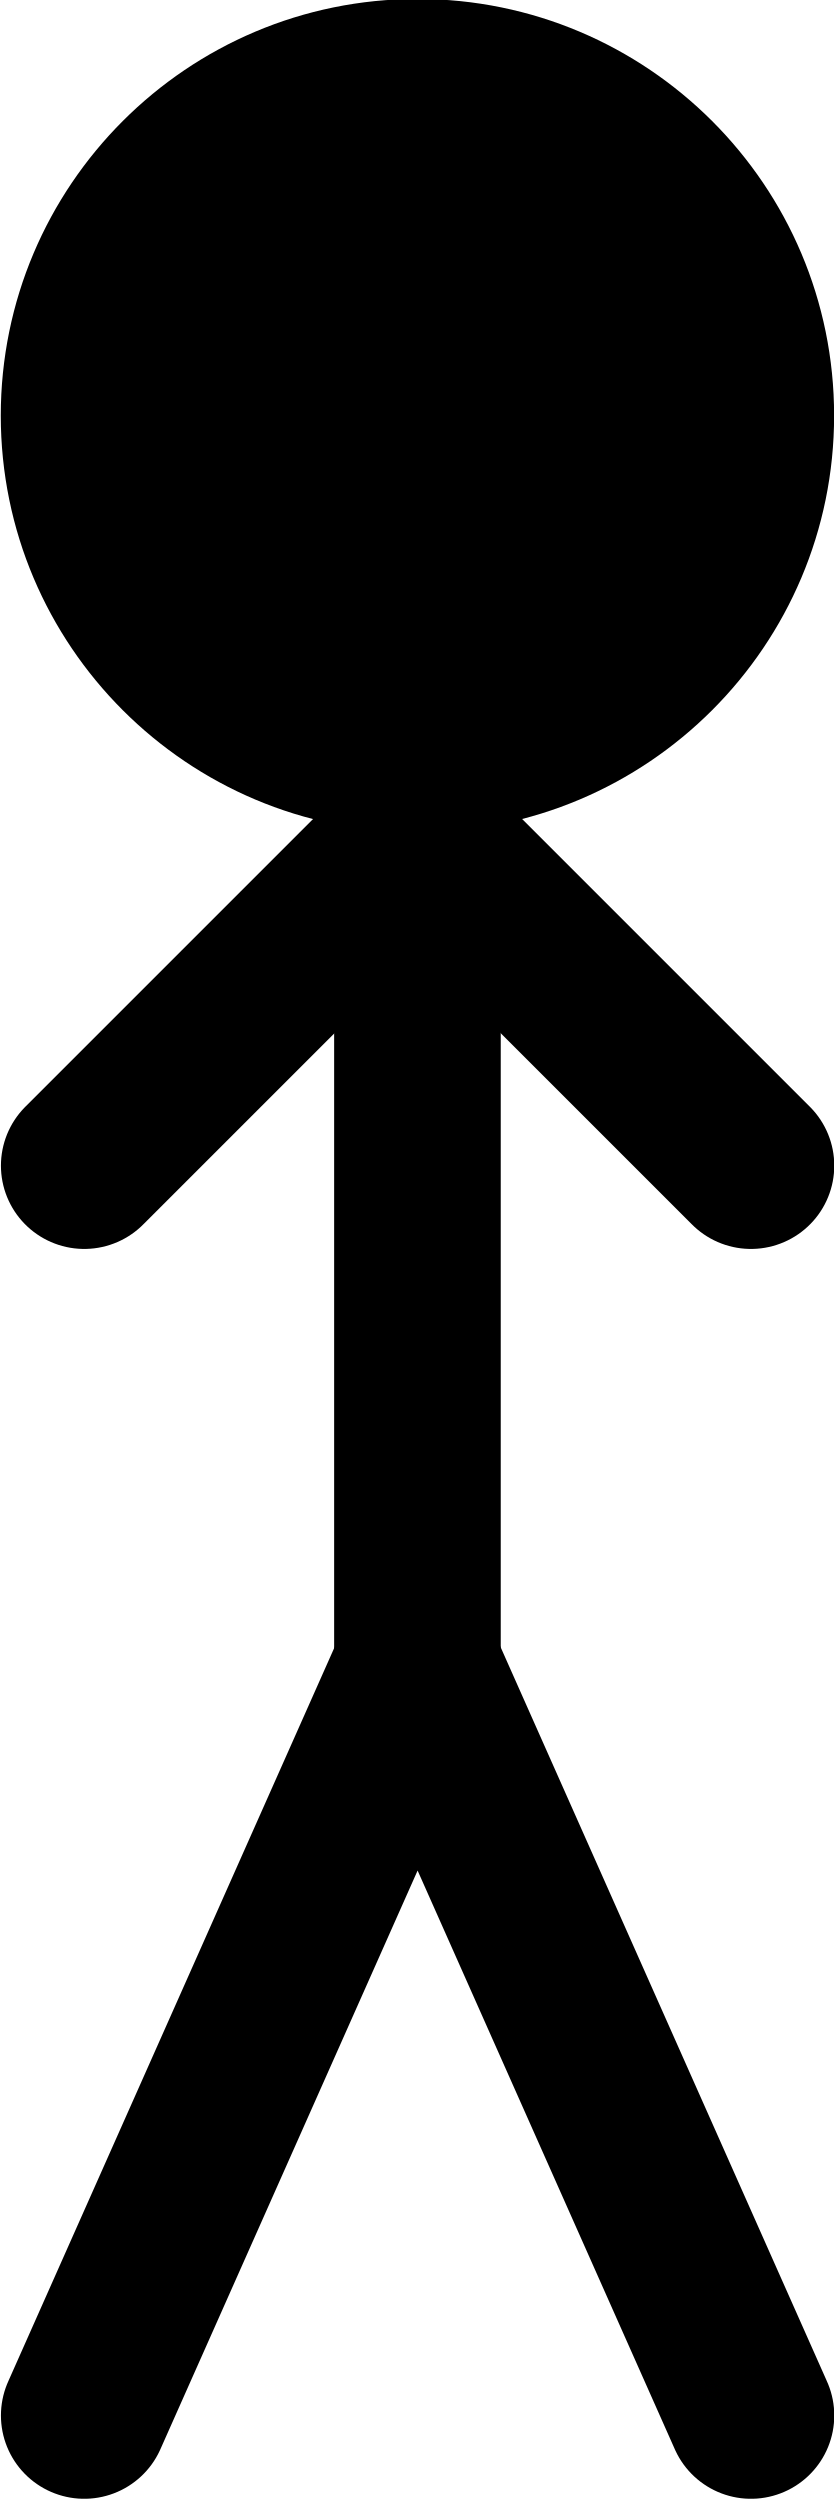
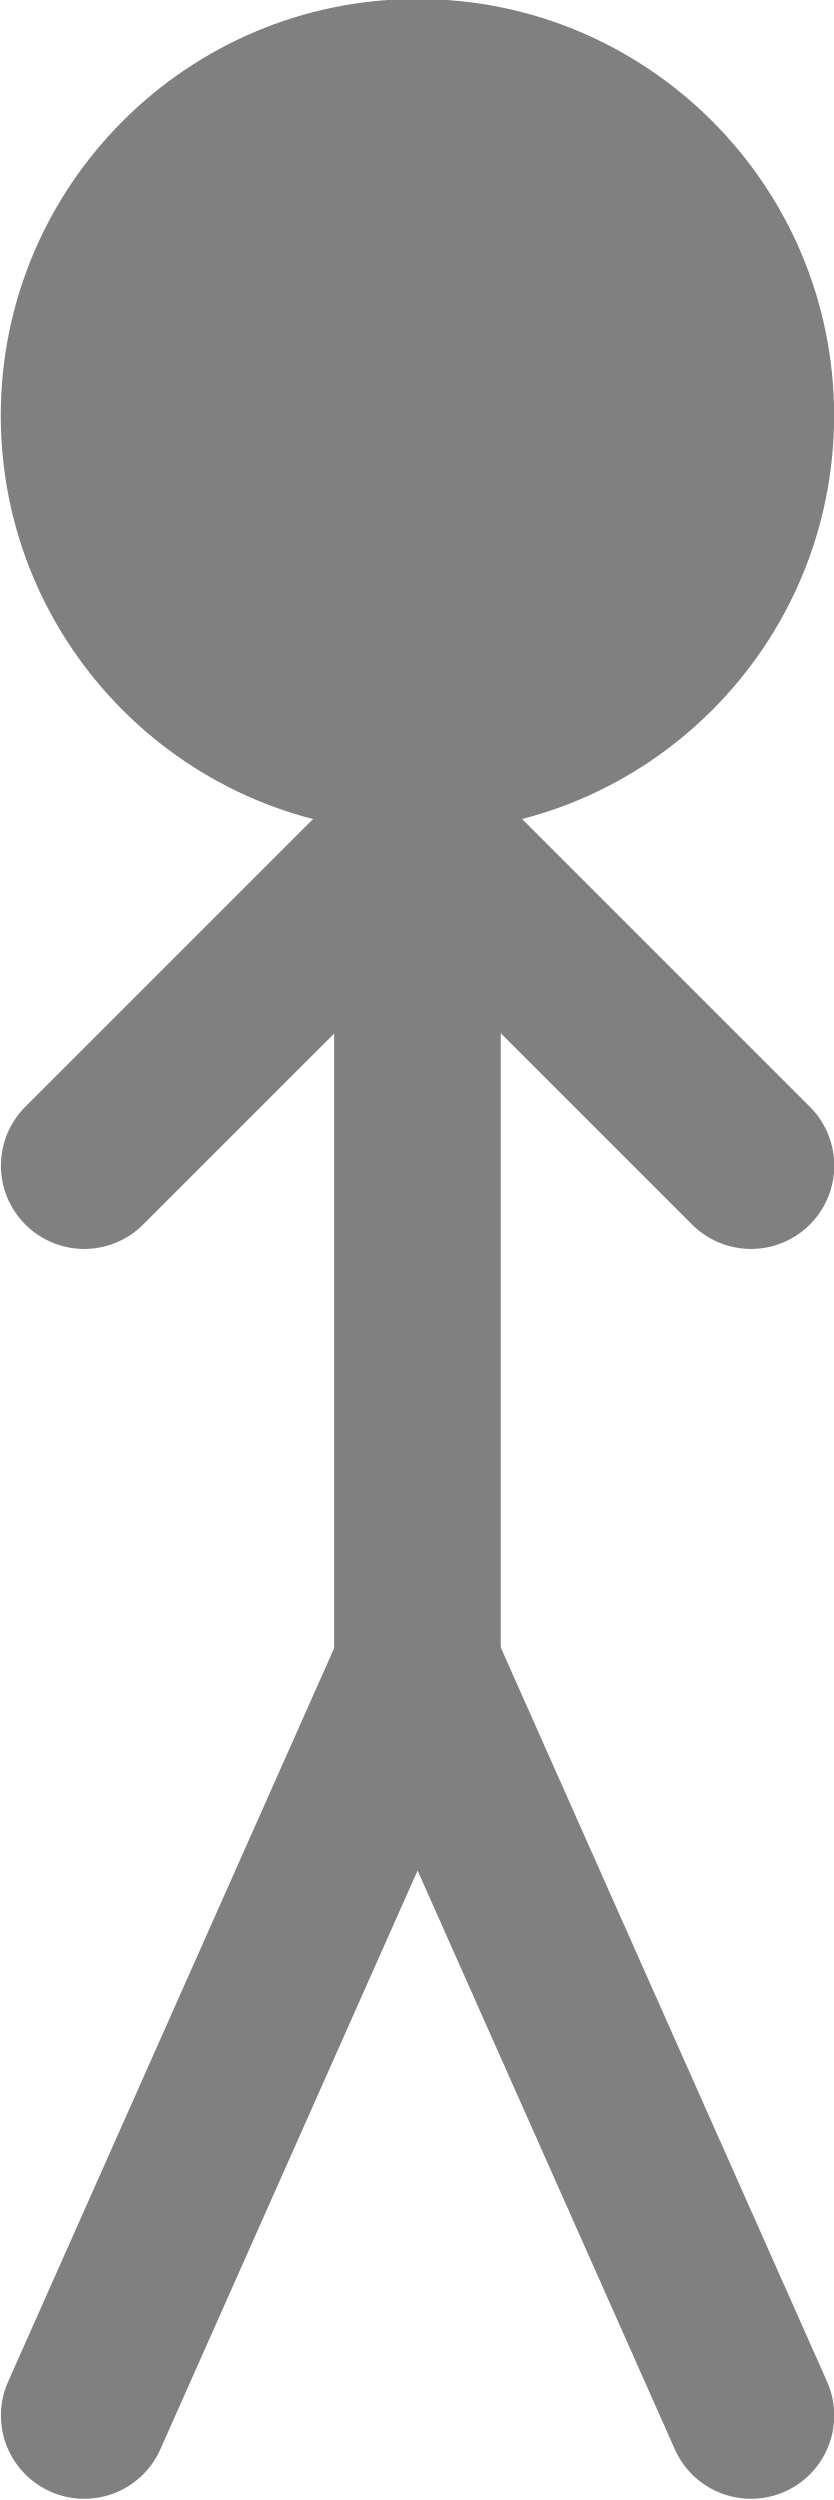
<svg xmlns="http://www.w3.org/2000/svg" width="20" height="60" viewBox="0 0 5.292 15.875" version="1.1" id="svg8">
  <defs id="defs2" />
  <g id="layer1" transform="translate(-9.255072,-291.7152)">
-     <circle style="opacity:1;fill:#000000;fill-opacity:1;stroke:none;stroke-width:0.265;stroke-linecap:round;stroke-linejoin:round;stroke-miterlimit:4;stroke-dasharray:none;stroke-dashoffset:0;stroke-opacity:0.502" id="path814" cx="11.906" cy="294.354" r="2.646" />
-     <path style="fill:none;stroke:#000000;stroke-width:1.058;stroke-linecap:round;stroke-linejoin:round;stroke-miterlimit:4;stroke-dasharray:none;stroke-opacity:1" d="m 11.906,295.677 v 6.615" id="path816" />
-     <path style="fill:none;stroke:#000000;stroke-width:1.058;stroke-linecap:round;stroke-linejoin:round;stroke-miterlimit:4;stroke-dasharray:none;stroke-opacity:1" d="m 9.79,307.054 2.117,-4.763 2.117,4.763" id="path818" />
-     <path style="fill:none;stroke:#000000;stroke-width:1.058;stroke-linecap:round;stroke-linejoin:round;stroke-miterlimit:4;stroke-dasharray:none;stroke-opacity:1" d="m 9.79,299.117 2.117,-2.117 2.117,2.117" id="path820" />
+     <circle style="opacity:1;fill:#808080;fill-opacity:1;stroke:none;stroke-width:0.265;stroke-linecap:round;stroke-linejoin:round;stroke-miterlimit:4;stroke-dasharray:none;stroke-dashoffset:0;stroke-opacity:0.502" id="path814" cx="11.906" cy="294.354" r="2.646" />
+     <path style="fill:none;stroke:#808080;stroke-width:1.058;stroke-linecap:round;stroke-linejoin:round;stroke-miterlimit:4;stroke-dasharray:none;stroke-opacity:1" d="m 11.906,295.677 v 6.615" id="path816" />
+     <path style="fill:none;stroke:#808080;stroke-width:1.058;stroke-linecap:round;stroke-linejoin:round;stroke-miterlimit:4;stroke-dasharray:none;stroke-opacity:1" d="m 9.79,307.054 2.117,-4.763 2.117,4.763" id="path818" />
+     <path style="fill:none;stroke:#808080;stroke-width:1.058;stroke-linecap:round;stroke-linejoin:round;stroke-miterlimit:4;stroke-dasharray:none;stroke-opacity:1" d="m 9.79,299.117 2.117,-2.117 2.117,2.117" id="path820" />
  </g>
</svg>
